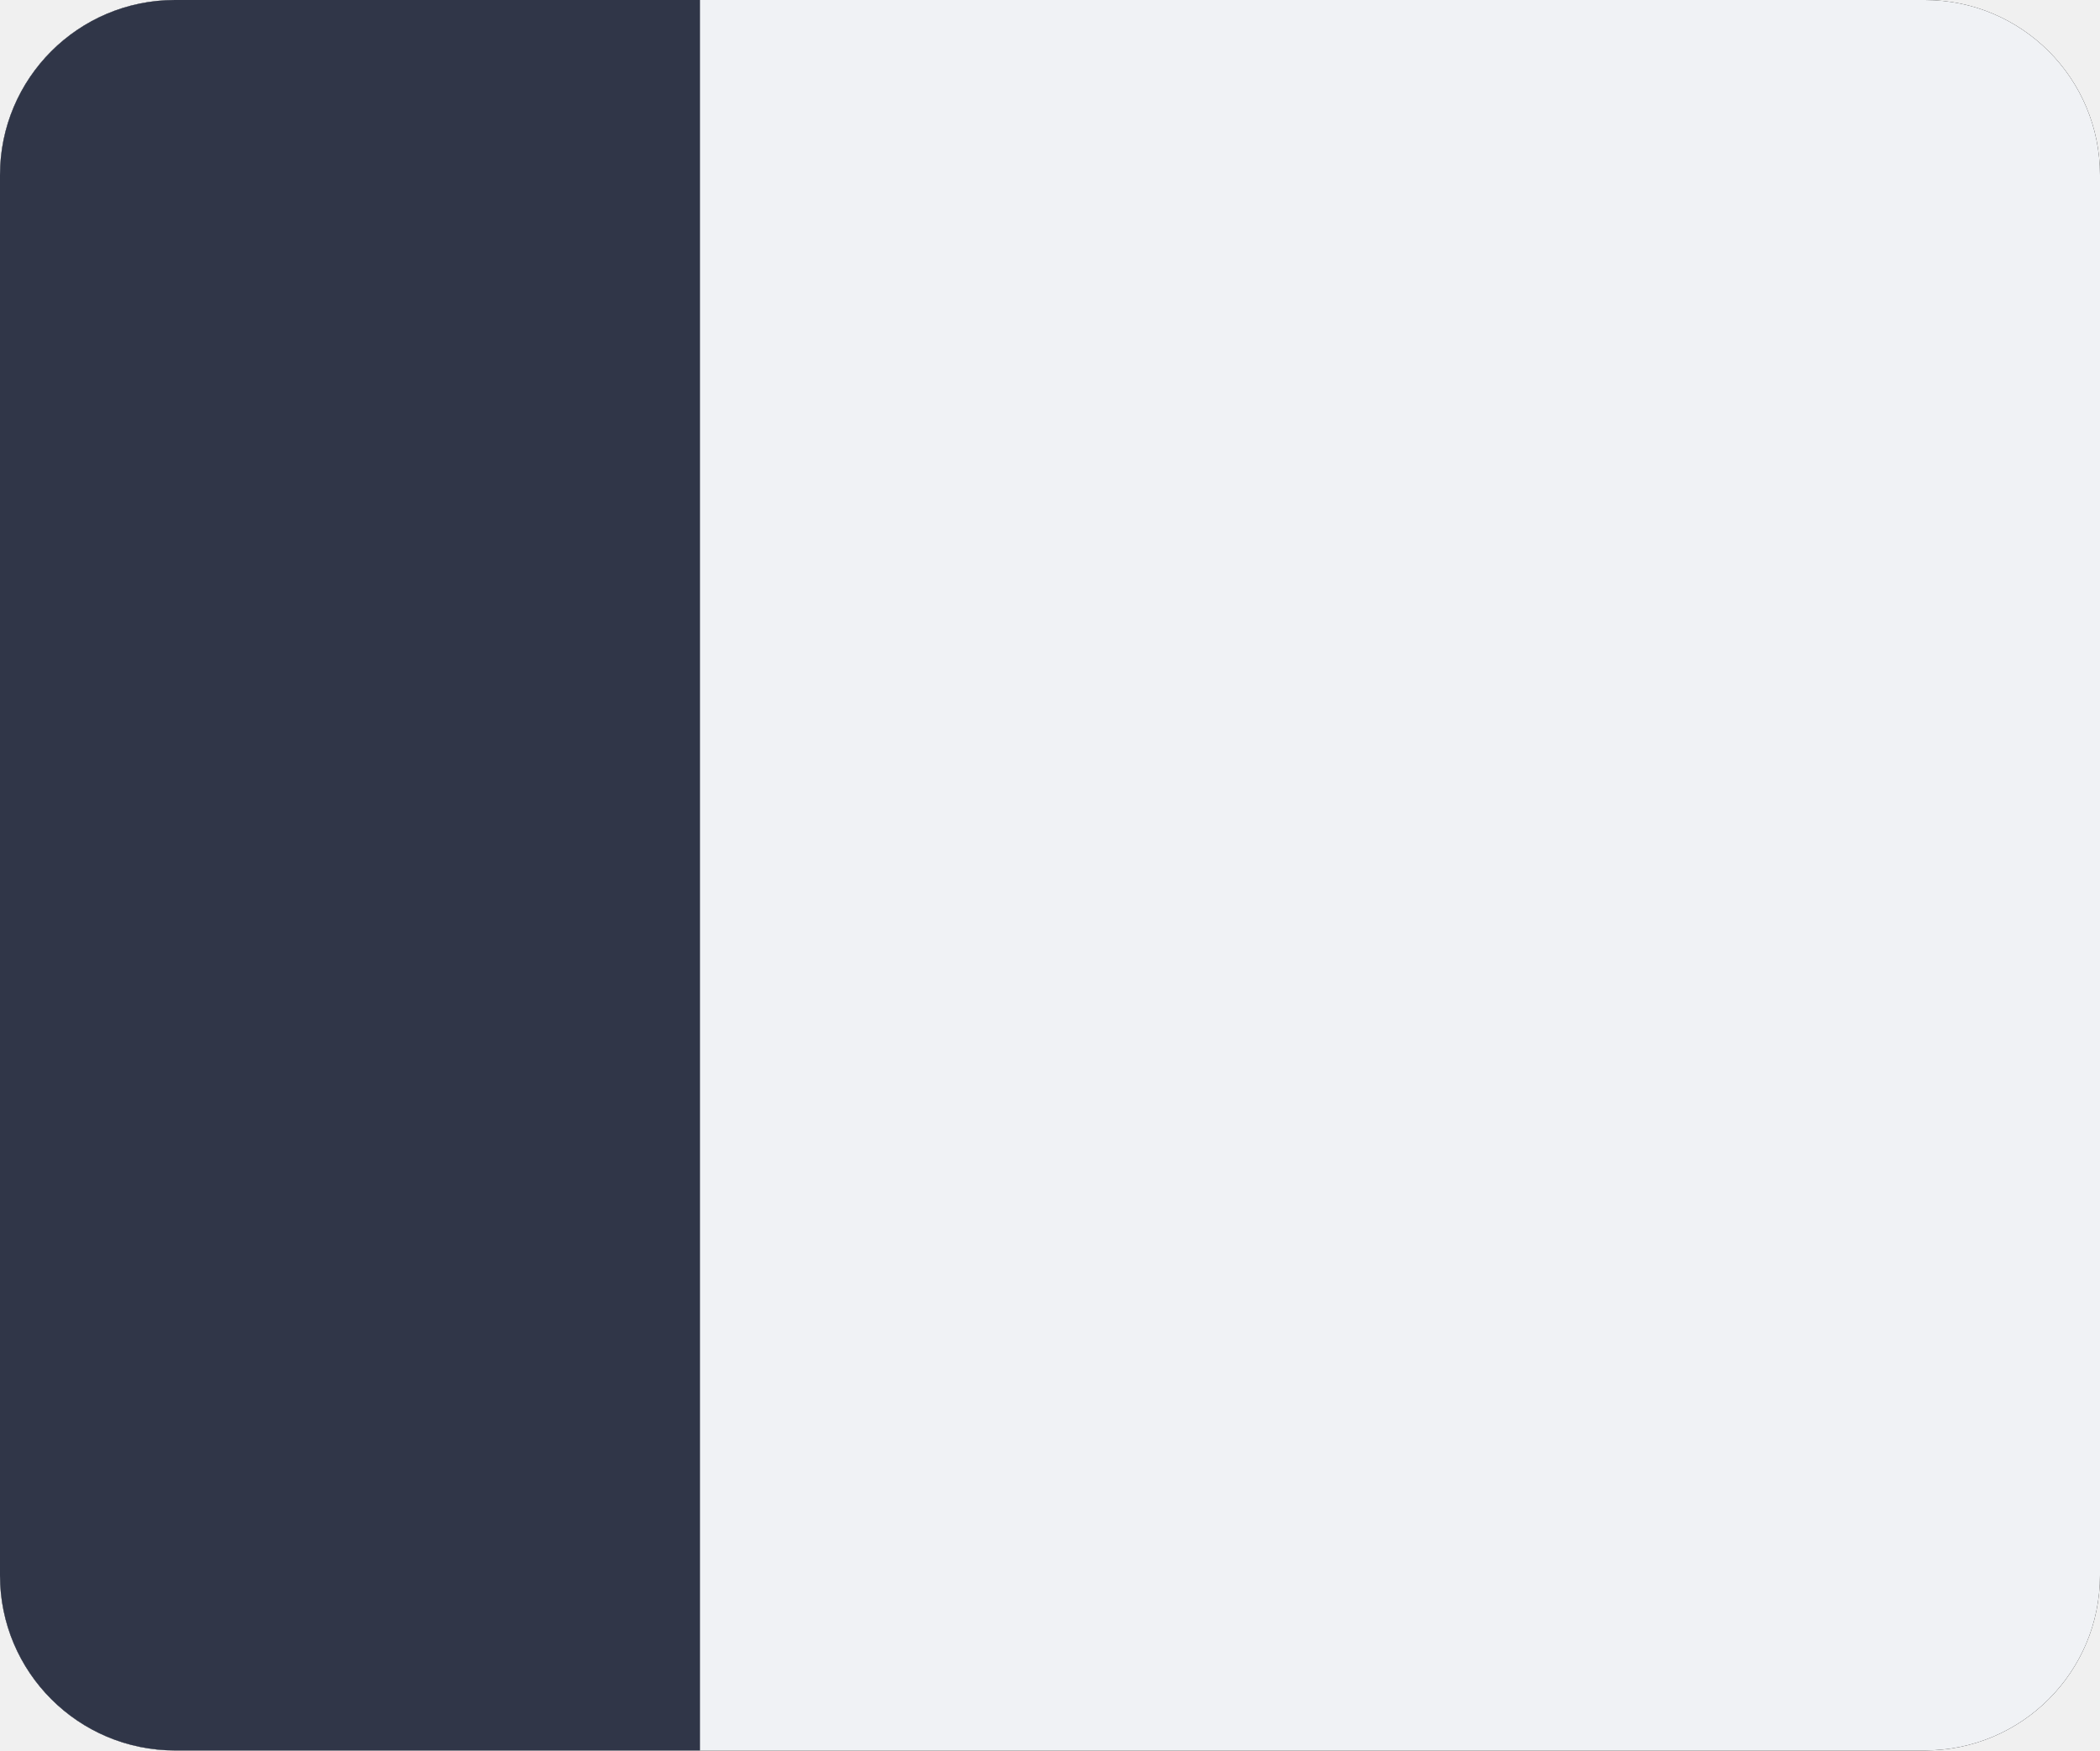
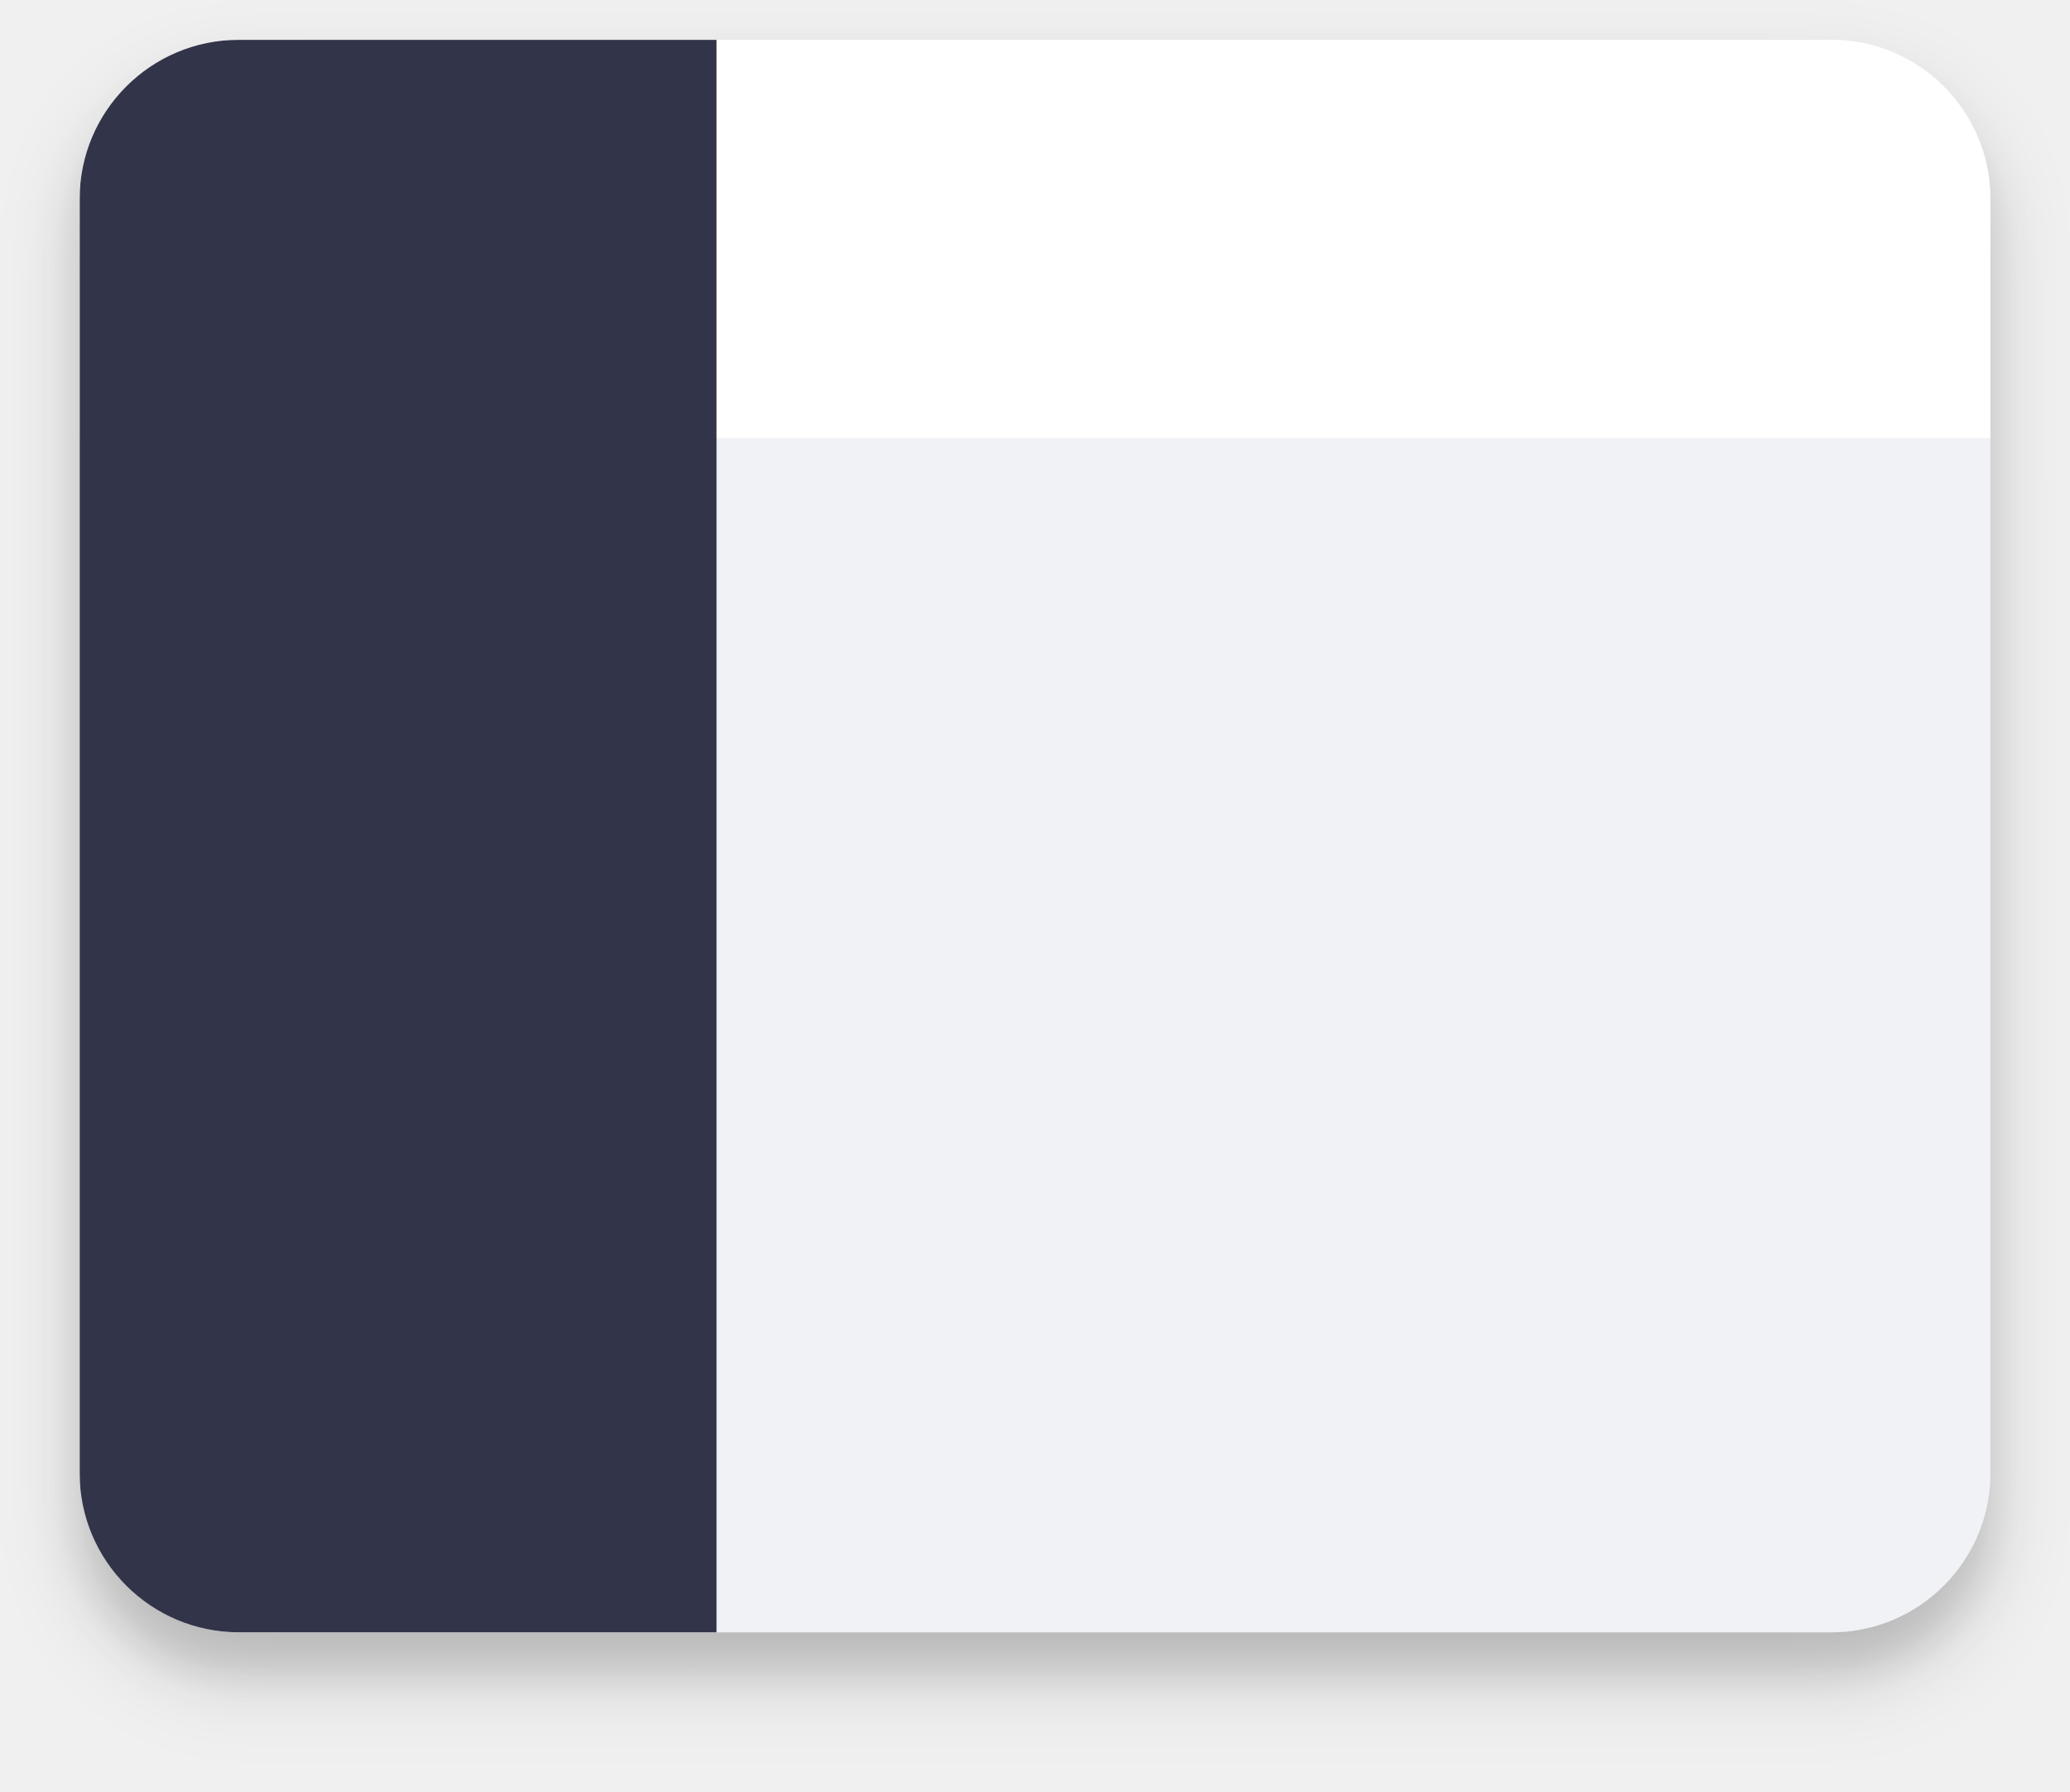
- <svg xmlns="http://www.w3.org/2000/svg" xmlns:xlink="http://www.w3.org/1999/xlink" width="48px" height="40px" viewBox="0 0 48 40" version="1.1">
+ <svg xmlns="http://www.w3.org/2000/svg" xmlns:xlink="http://www.w3.org/1999/xlink" width="52px" height="45px" viewBox="0 0 52 45" version="1.1">
  <defs>
-     <rect id="path-1" x="0" y="0" width="48" height="40" rx="4" />
-     <rect id="path-3" x="0" y="0" width="48" height="40" rx="4" />
+     <filter x="-9.4%" y="-6.2%" width="118.8%" height="122.5%" filterUnits="objectBoundingBox" id="filter-1">
+       <feOffset dx="0" dy="1" in="SourceAlpha" result="shadowOffsetOuter1" />
+       <feGaussianBlur stdDeviation="1" in="shadowOffsetOuter1" result="shadowBlurOuter1" />
+       <feColorMatrix values="0 0 0 0 0   0 0 0 0 0   0 0 0 0 0  0 0 0 0.15 0" type="matrix" in="shadowBlurOuter1" result="shadowMatrixOuter1" />
+       <feMerge>
+         <feMergeNode in="shadowMatrixOuter1" />
+         <feMergeNode in="SourceGraphic" />
+       </feMerge>
+     </filter>
+     <rect id="path-2" x="0" y="0" width="48" height="40" rx="4" />
+     <filter x="-4.2%" y="-2.5%" width="108.3%" height="110.0%" filterUnits="objectBoundingBox" id="filter-4">
+       <feOffset dx="0" dy="1" in="SourceAlpha" result="shadowOffsetOuter1" />
+       <feGaussianBlur stdDeviation="0.5" in="shadowOffsetOuter1" result="shadowBlurOuter1" />
+       <feColorMatrix values="0 0 0 0 0   0 0 0 0 0   0 0 0 0 0  0 0 0 0.1 0" type="matrix" in="shadowBlurOuter1" />
+     </filter>
  </defs>
-   <g id="页面-1" stroke="none" stroke-width="1" fill="none" fill-rule="evenodd">
-     <g id="nav-theme-dark">
-       <g id="Rectangle-18">
-         <g id="path-2-link" fill="#000000" fill-rule="nonzero">
-           <rect id="path-2" x="0" y="0" width="48" height="40" rx="4" />
+   <g id="配置面板" stroke="none" stroke-width="1" fill="none" fill-rule="evenodd">
+     <g id="setting-copy-2" transform="translate(-1190, -136)">
+       <g id="Group-8" transform="translate(1167, 0)">
+         <g id="Group-5-Copy-5" filter="url(#filter-1)" transform="translate(25, 137)">
+           <mask id="mask-3" fill="white">
+             <use xlink:href="#path-2" />
+           </mask>
+           <g id="Rectangle-18">
+             <use fill="black" fill-opacity="1" filter="url(#filter-4)" xlink:href="#path-2" />
+             <use fill="#F0F2F5" fill-rule="evenodd" xlink:href="#path-2" />
+           </g>
+           <rect id="Rectangle-11" fill="#FFFFFF" mask="url(#mask-3)" x="-1" y="0" width="49" height="10" />
+           <rect id="Rectangle-18" fill="#303648" mask="url(#mask-3)" x="0" y="0" width="16" height="44" />
        </g>
-         <g id="path-2-link" fill="#F0F2F5">
-           <rect id="path-2" x="0" y="0" width="48" height="40" rx="4" />
-         </g>
-       </g>
-       <g id="Rectangle-11-Clipped">
-         <mask id="mask-2" fill="white">
-           <use xlink:href="#path-1" />
-         </mask>
-         <g id="path-2" />
-       </g>
-       <g id="Rectangle-18-Clipped">
-         <mask id="mask-4" fill="white">
-           <use xlink:href="#path-3" />
-         </mask>
-         <g id="path-2" />
-         <rect id="Rectangle-18" fill="#303648" fill-rule="nonzero" mask="url(#mask-4)" x="0" y="0" width="16" height="44" />
      </g>
    </g>
  </g>
</svg>
